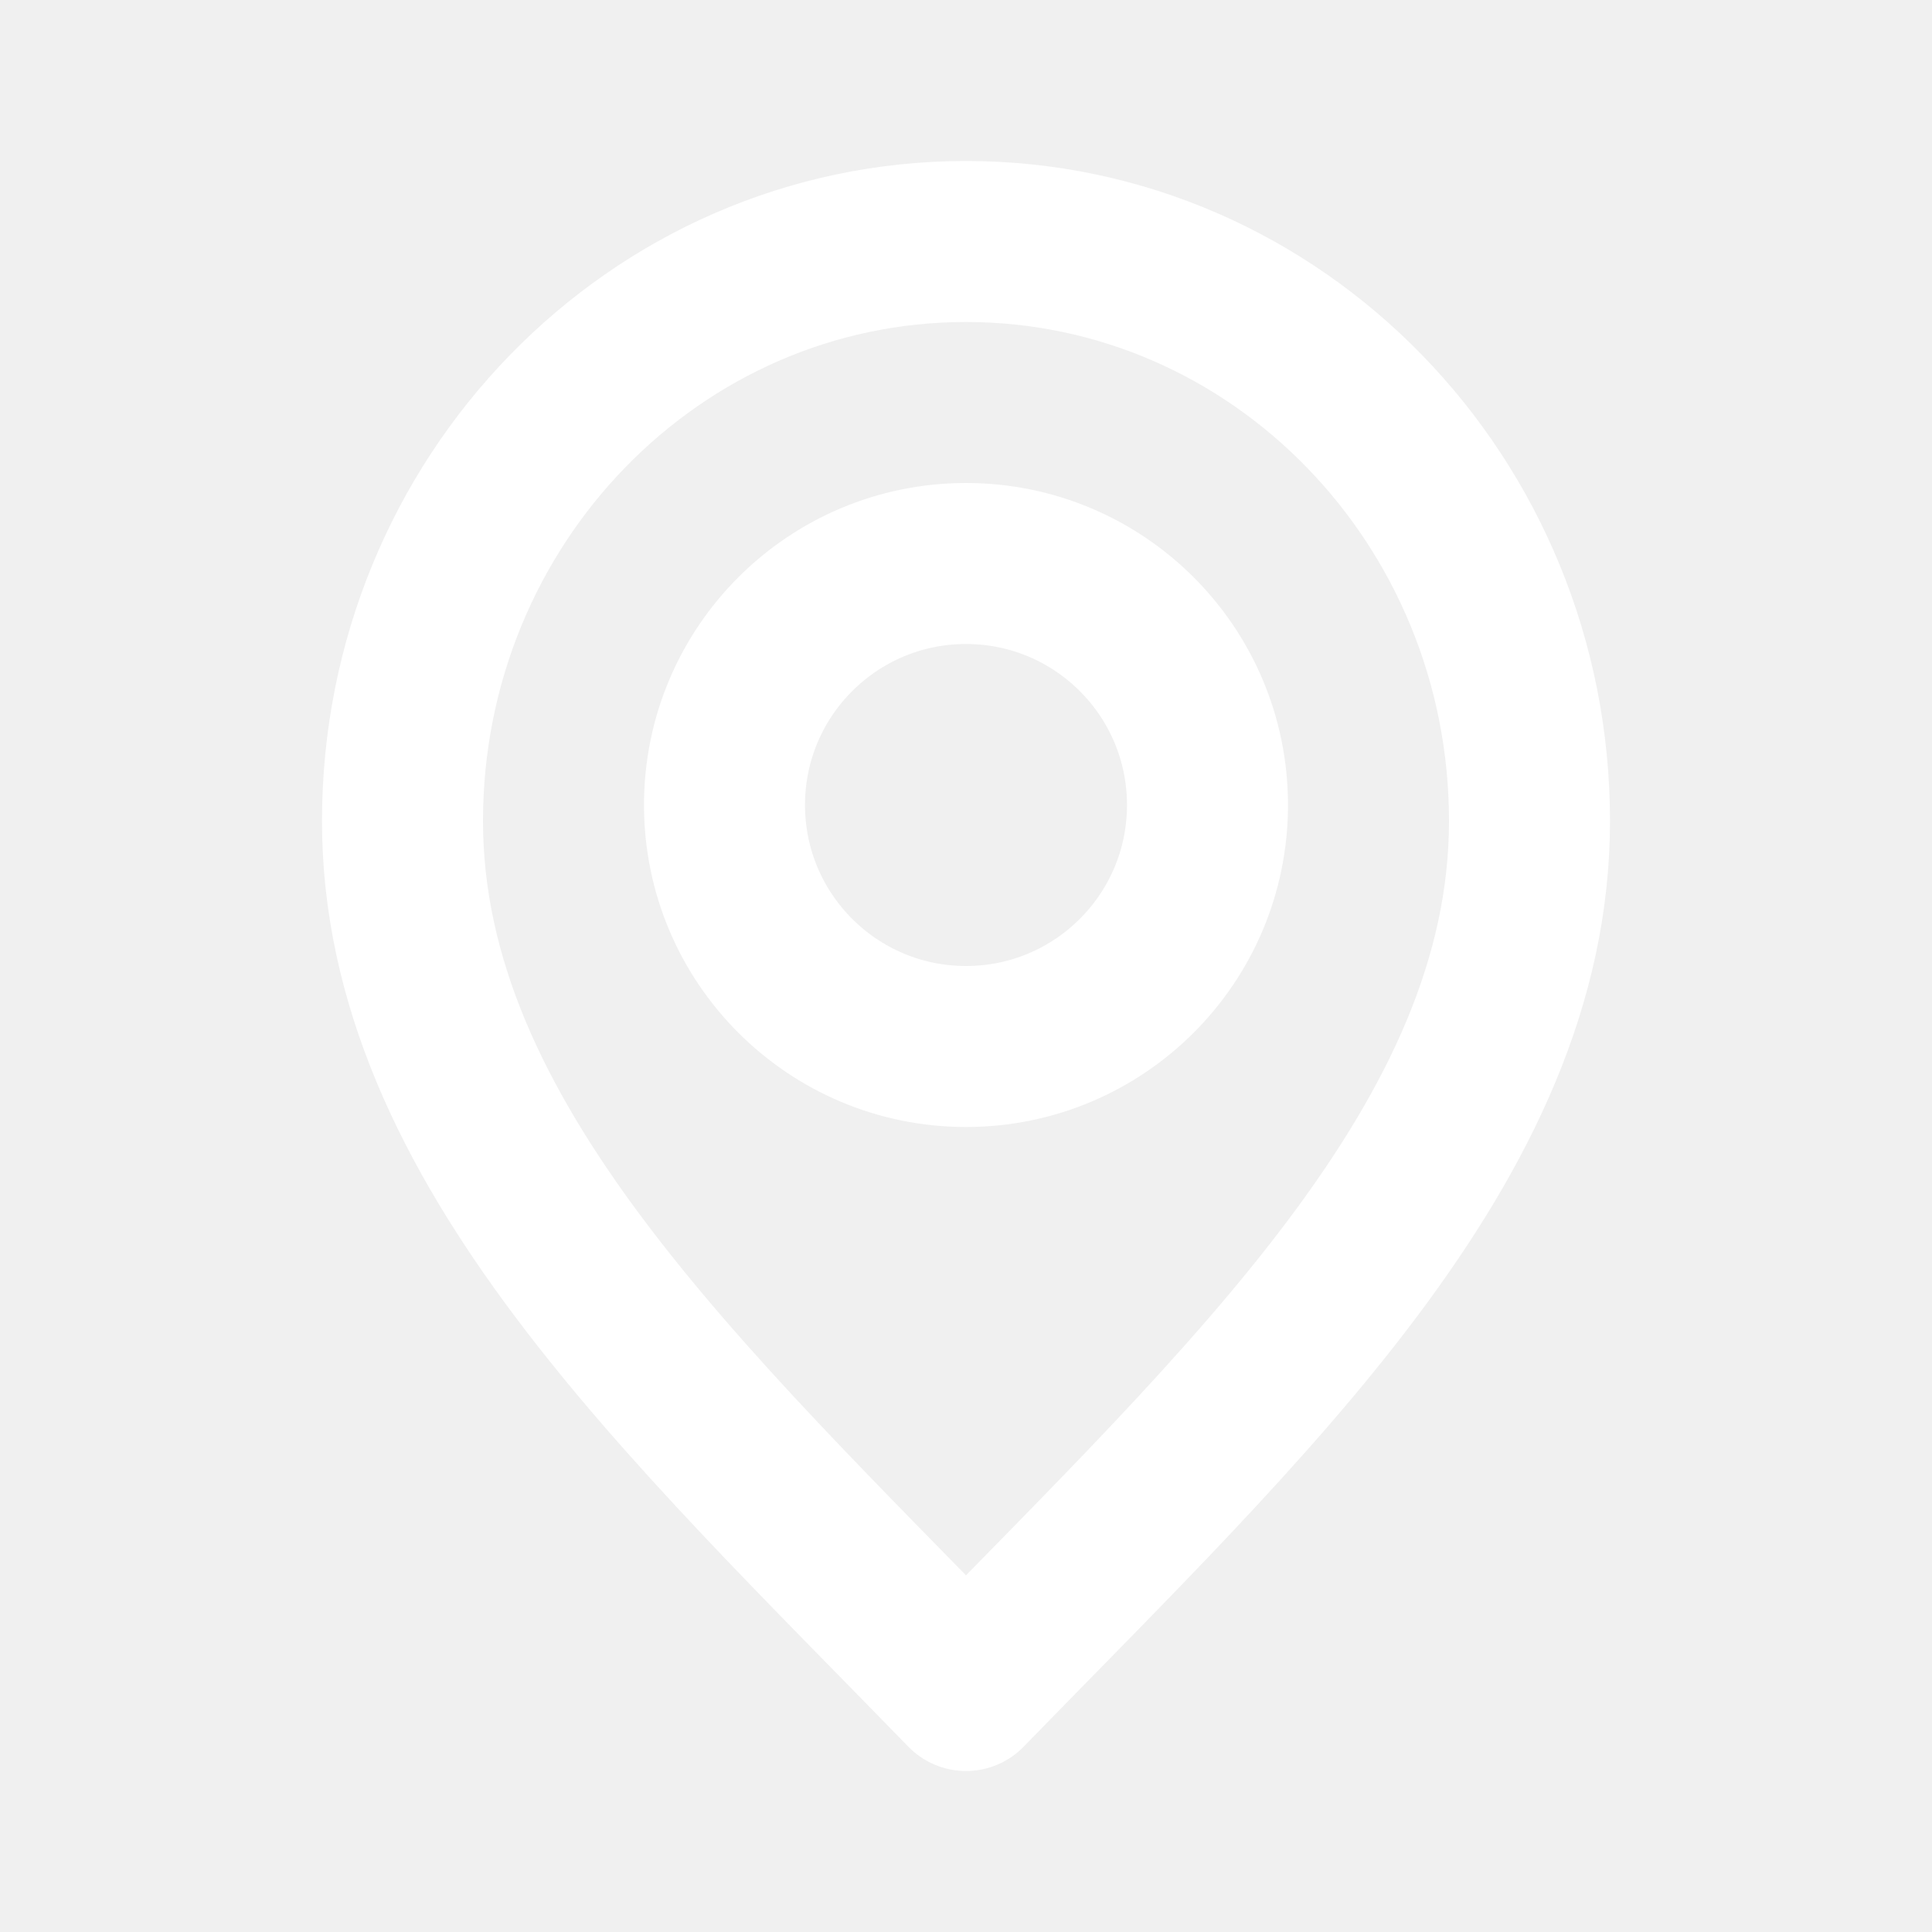
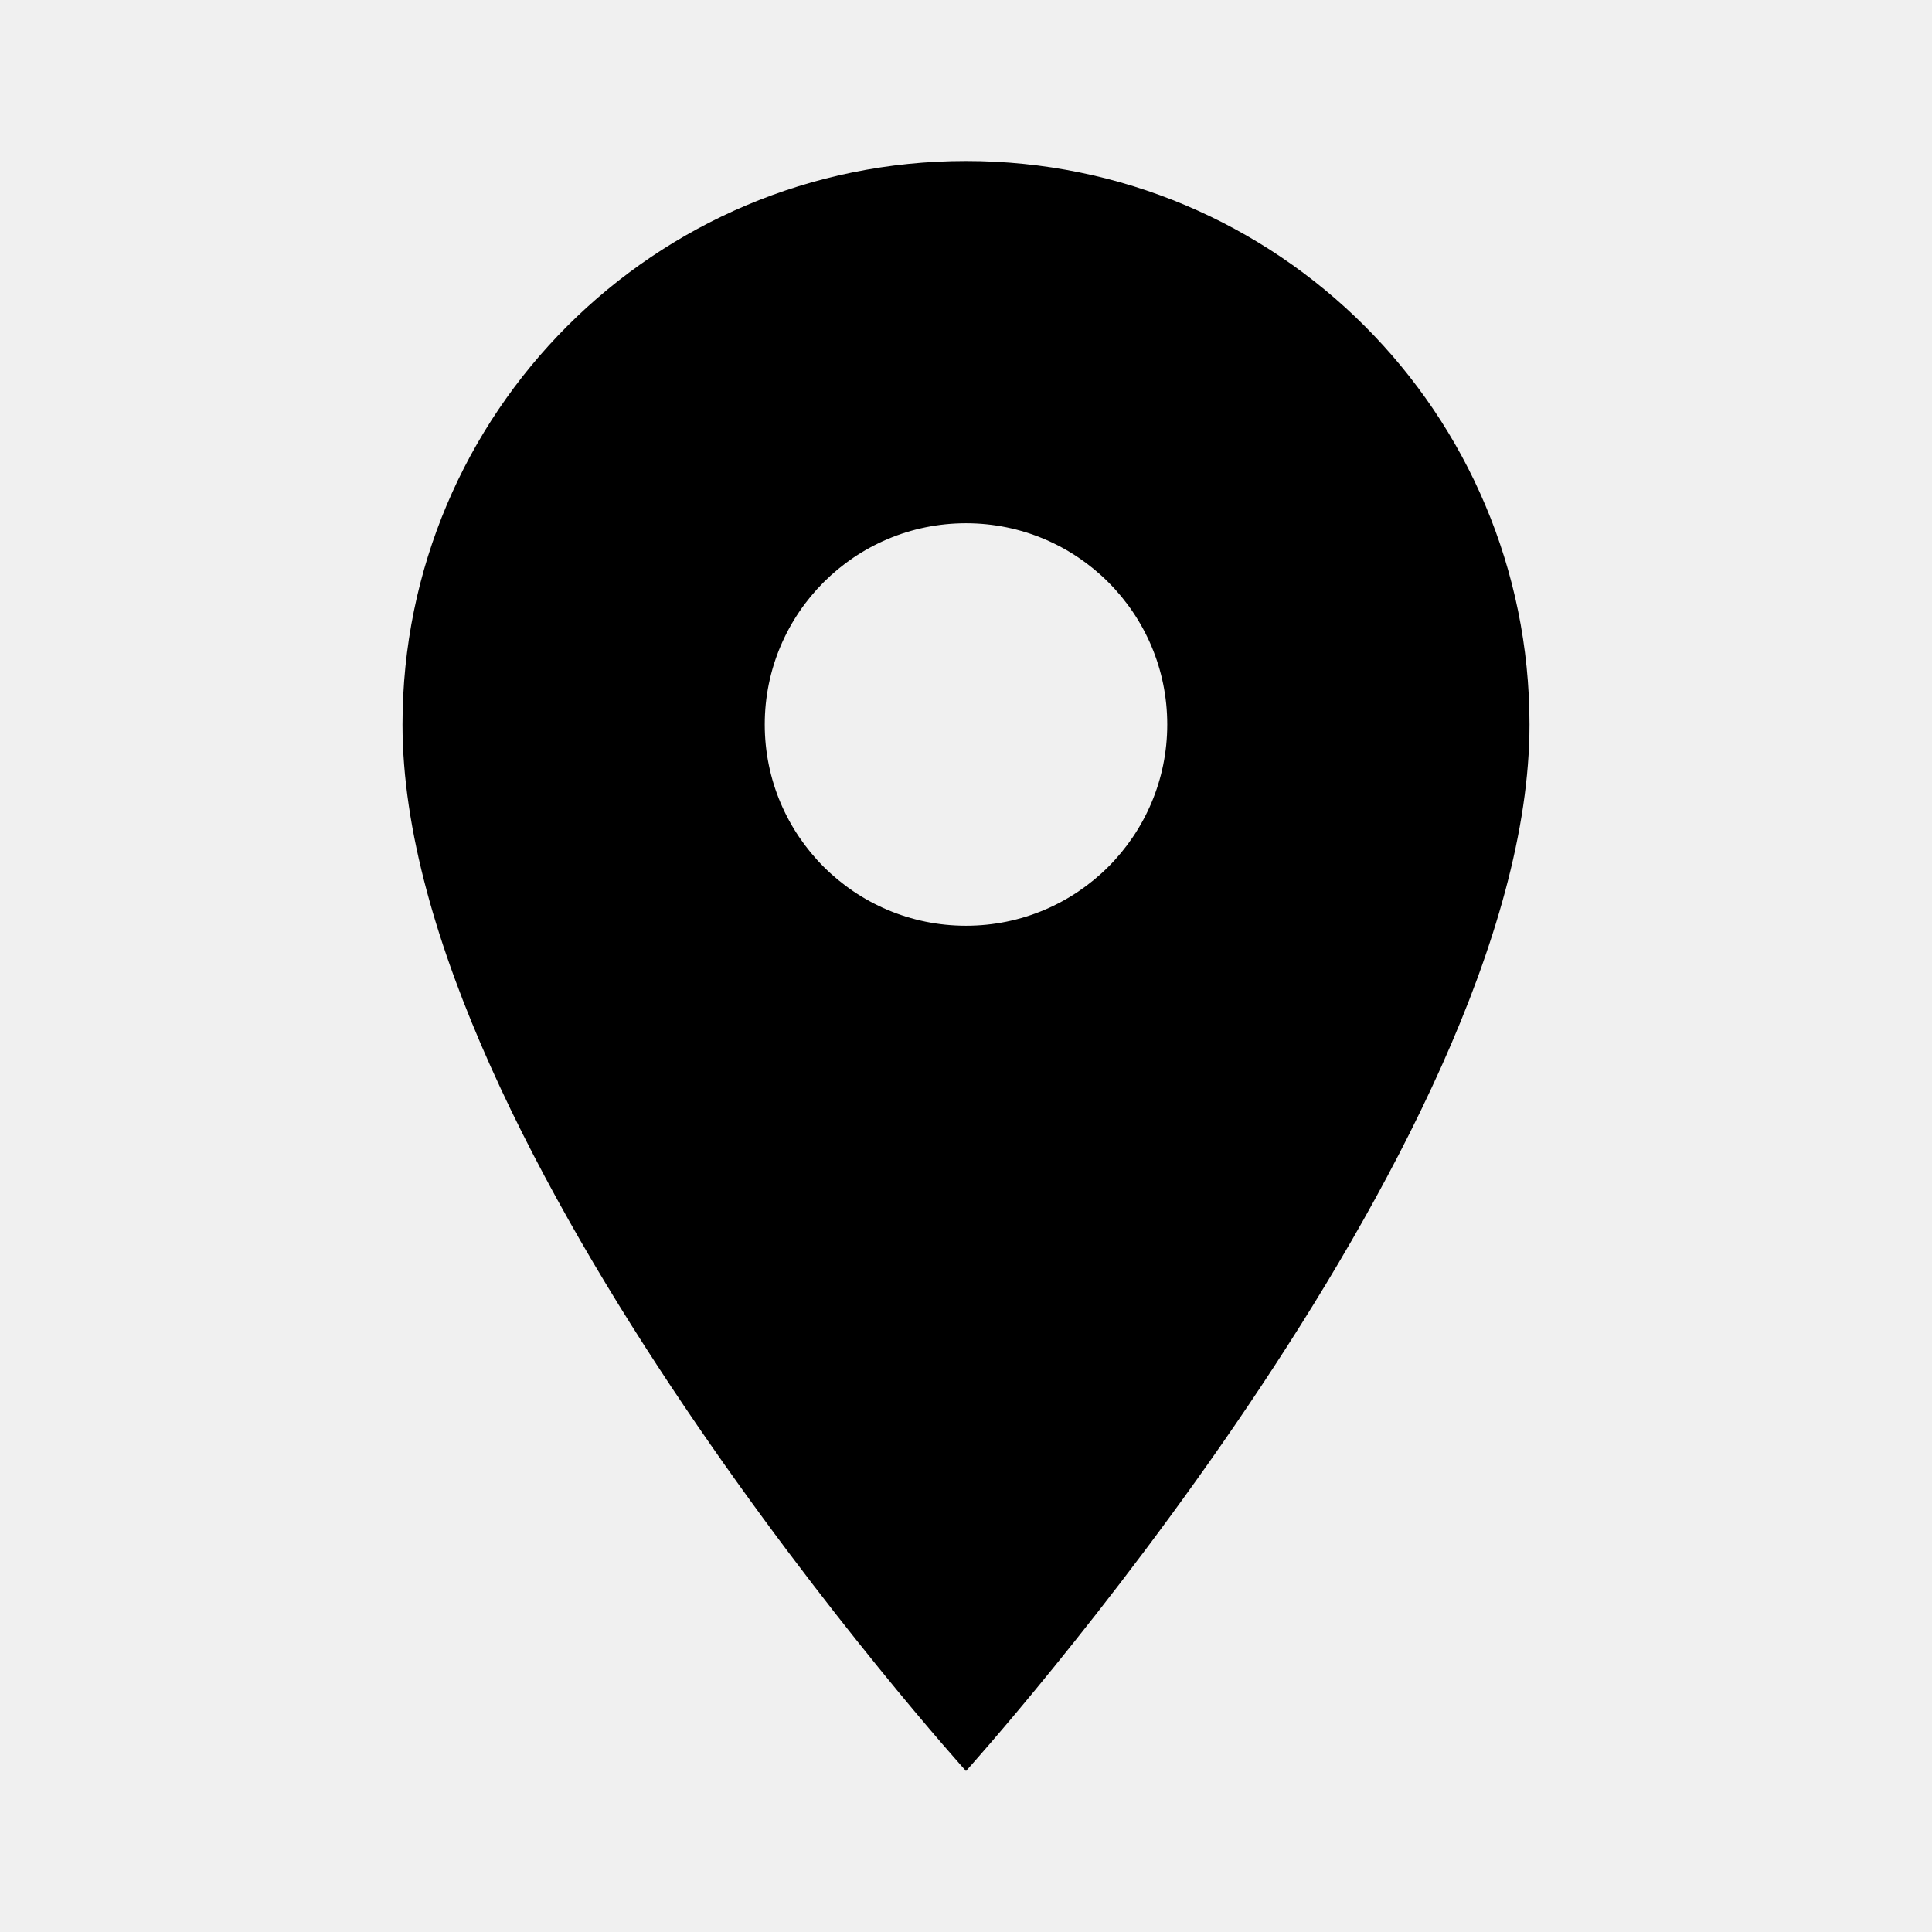
- <svg xmlns="http://www.w3.org/2000/svg" width="800px" height="800px" viewBox="0 0 24 24" fill="none">
-   <g id="SVGRepo_bgCarrier" stroke-width="0" />
-   <g id="SVGRepo_tracerCarrier" stroke-linecap="round" stroke-linejoin="round" />
-   <g id="SVGRepo_iconCarrier">
-     <path d="M12 21C15.5 17.4 19 14.176 19 10.2C19 6.224 15.866 3 12 3C8.134 3 5 6.224 5 10.2C5 14.176 8.5 17.4 12 21Z" stroke="#ffffff" stroke-width="2" stroke-linecap="round" stroke-linejoin="round" />
-     <path d="M12 13C13.657 13 15 11.657 15 10C15 8.343 13.657 7 12 7C10.343 7 9 8.343 9 10C9 11.657 10.343 13 12 13Z" stroke="#ffffff" stroke-width="2" stroke-linecap="round" stroke-linejoin="round" />
-   </g>
+ <svg xmlns="http://www.w3.org/2000/svg" width="24" height="24" viewBox="0 0 24 24">
+   <path fill="currentColor" d="M12 2C8.13 2 5 5.13 5 9c0 5.25 7 13 7 13s7-7.75 7-13c0-3.87-3.13-7-7-7m0 9.5a2.5 2.5 0 0 1 0-5a2.5 2.5 0 0 1 0 5" />
</svg>
